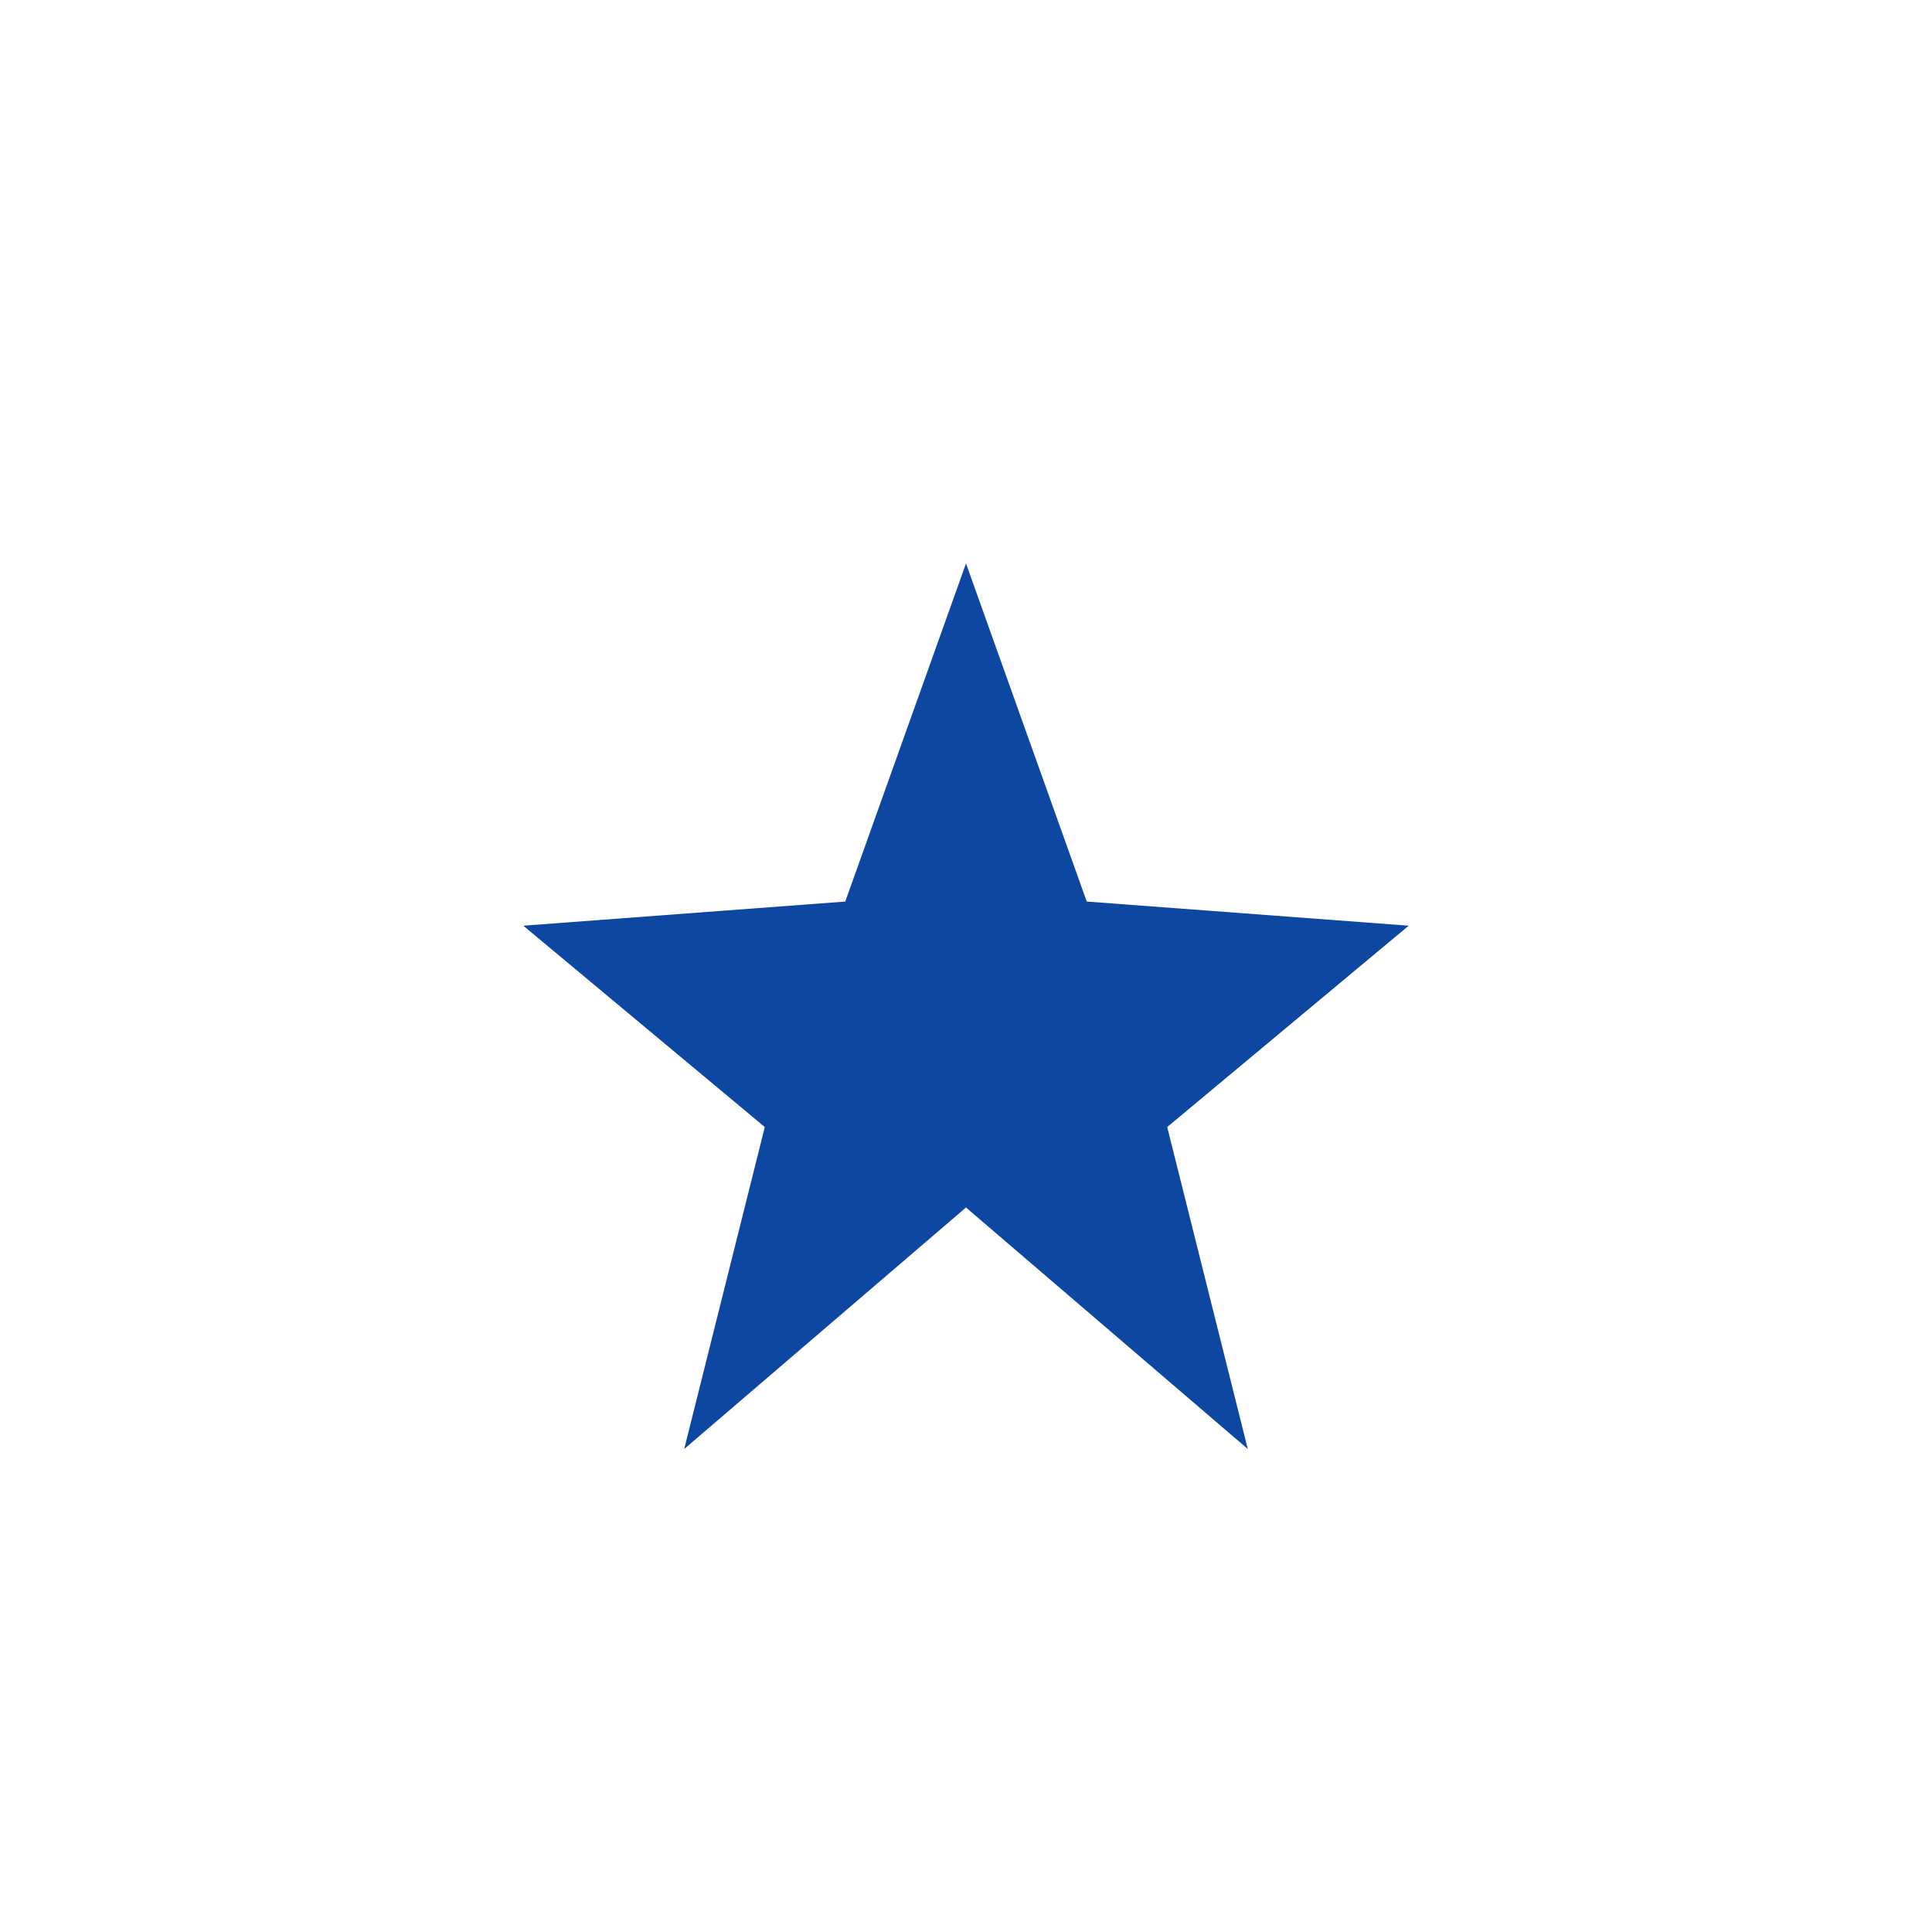
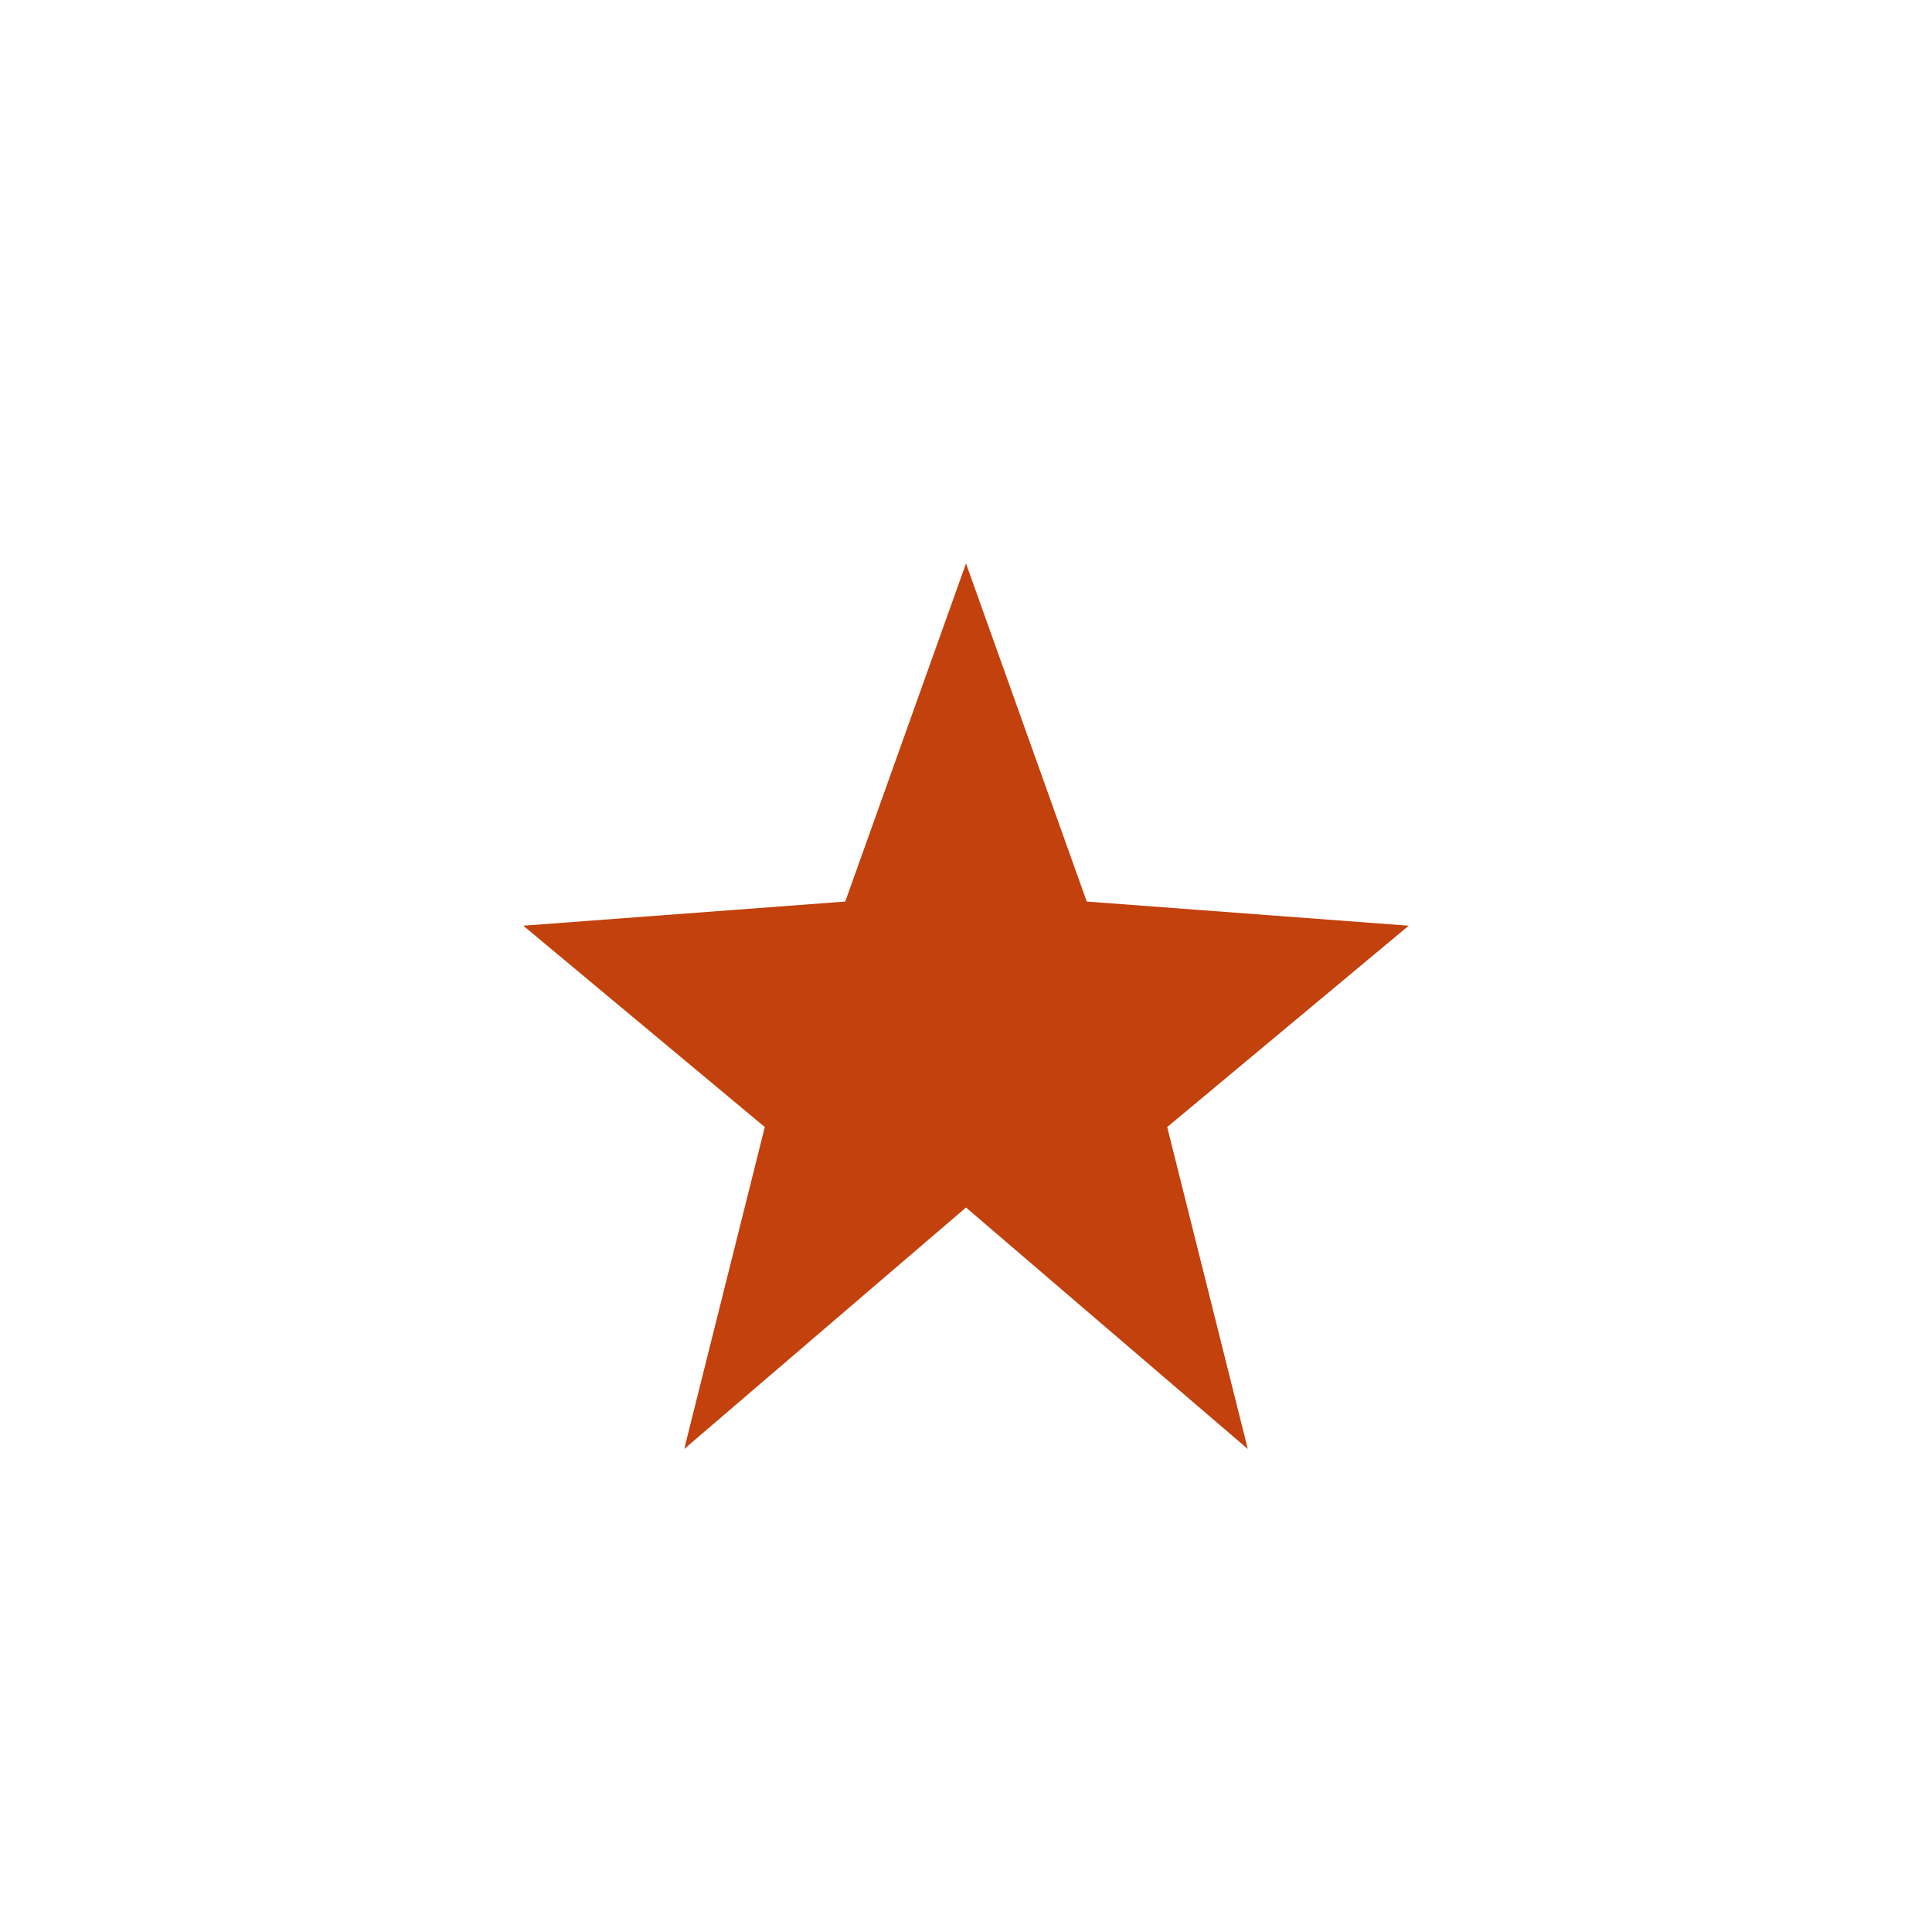
<svg xmlns="http://www.w3.org/2000/svg" preserveAspectRatio="none" overflow="visible" style="display: block;" width="14" height="14" viewBox="0 0 14 14" fill="none">
  <g id="Frame">
-     <path id="Vector" d="M7 8.75L4.958 10.5L5.542 8.167L3.792 6.708L6.125 6.533L7 4.083L7.875 6.533L10.208 6.708L8.458 8.167L9.042 10.5L7 8.75Z" fill="#0D47A1" />
+     <path id="Vector" d="M7 8.75L4.958 10.5L5.542 8.167L3.792 6.708L6.125 6.533L7 4.083L7.875 6.533L10.208 6.708L8.458 8.167L9.042 10.5L7 8.75Z" fill="#c2410c" />
  </g>
</svg>
